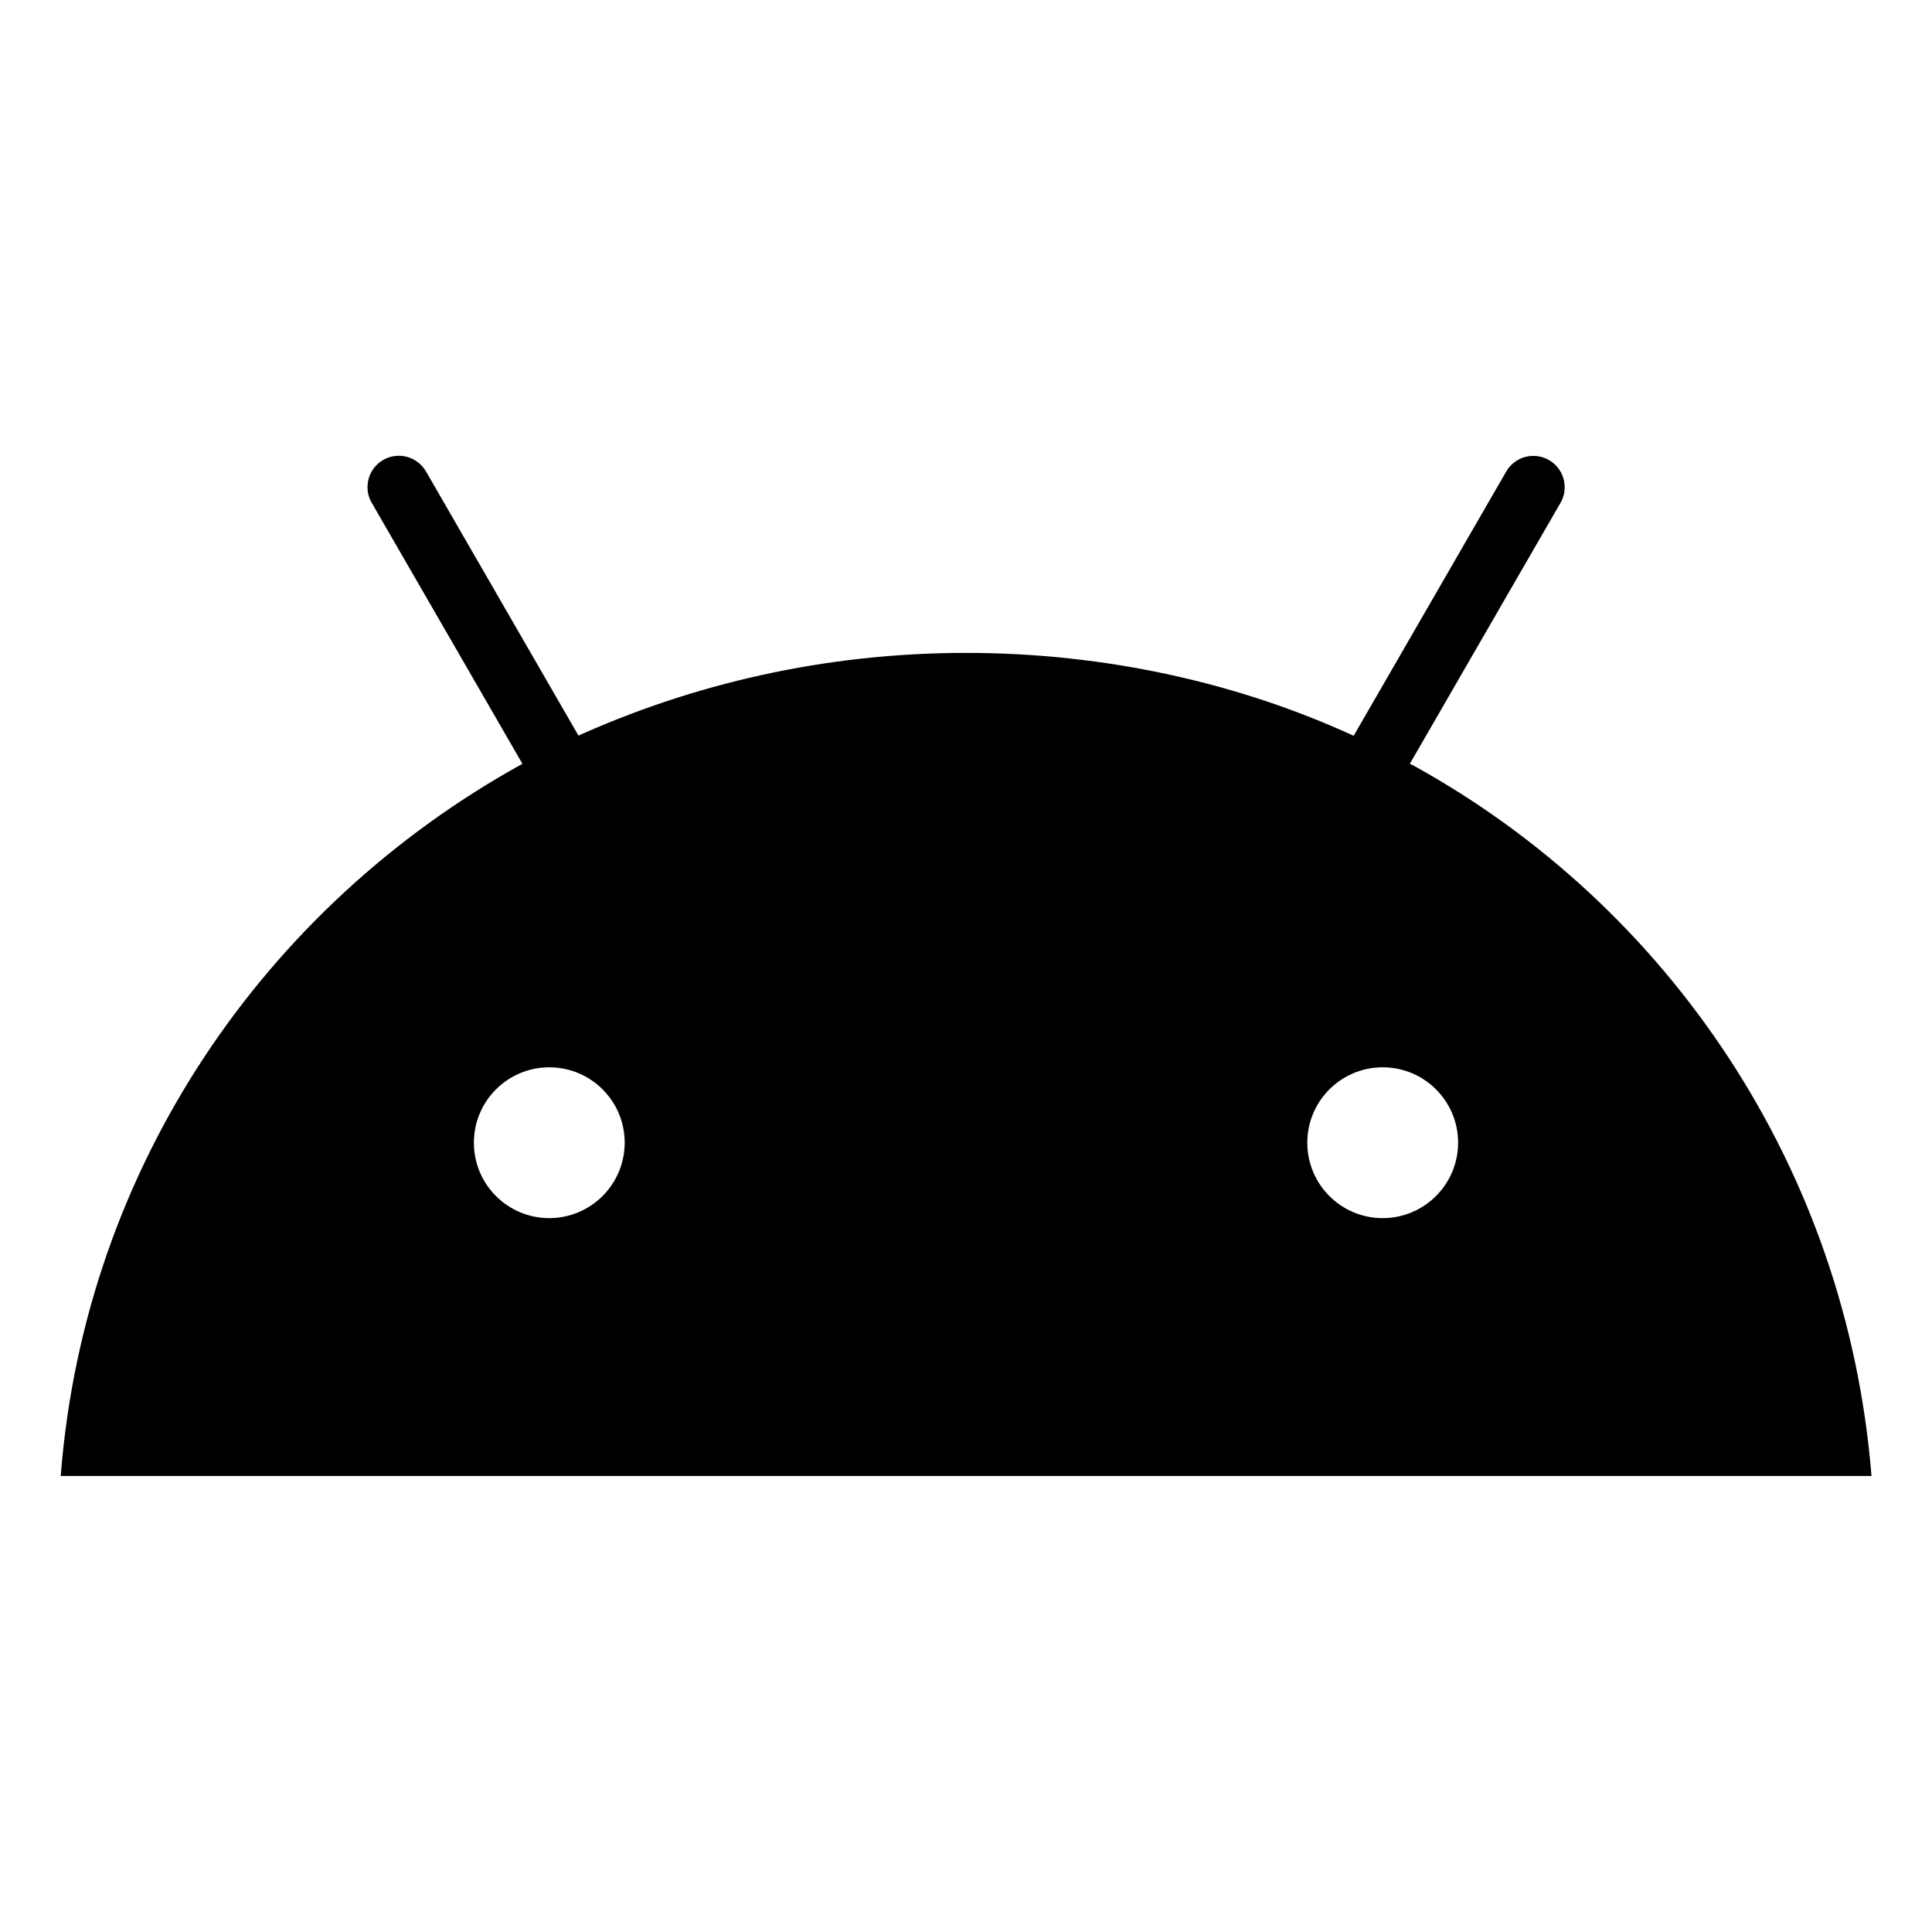
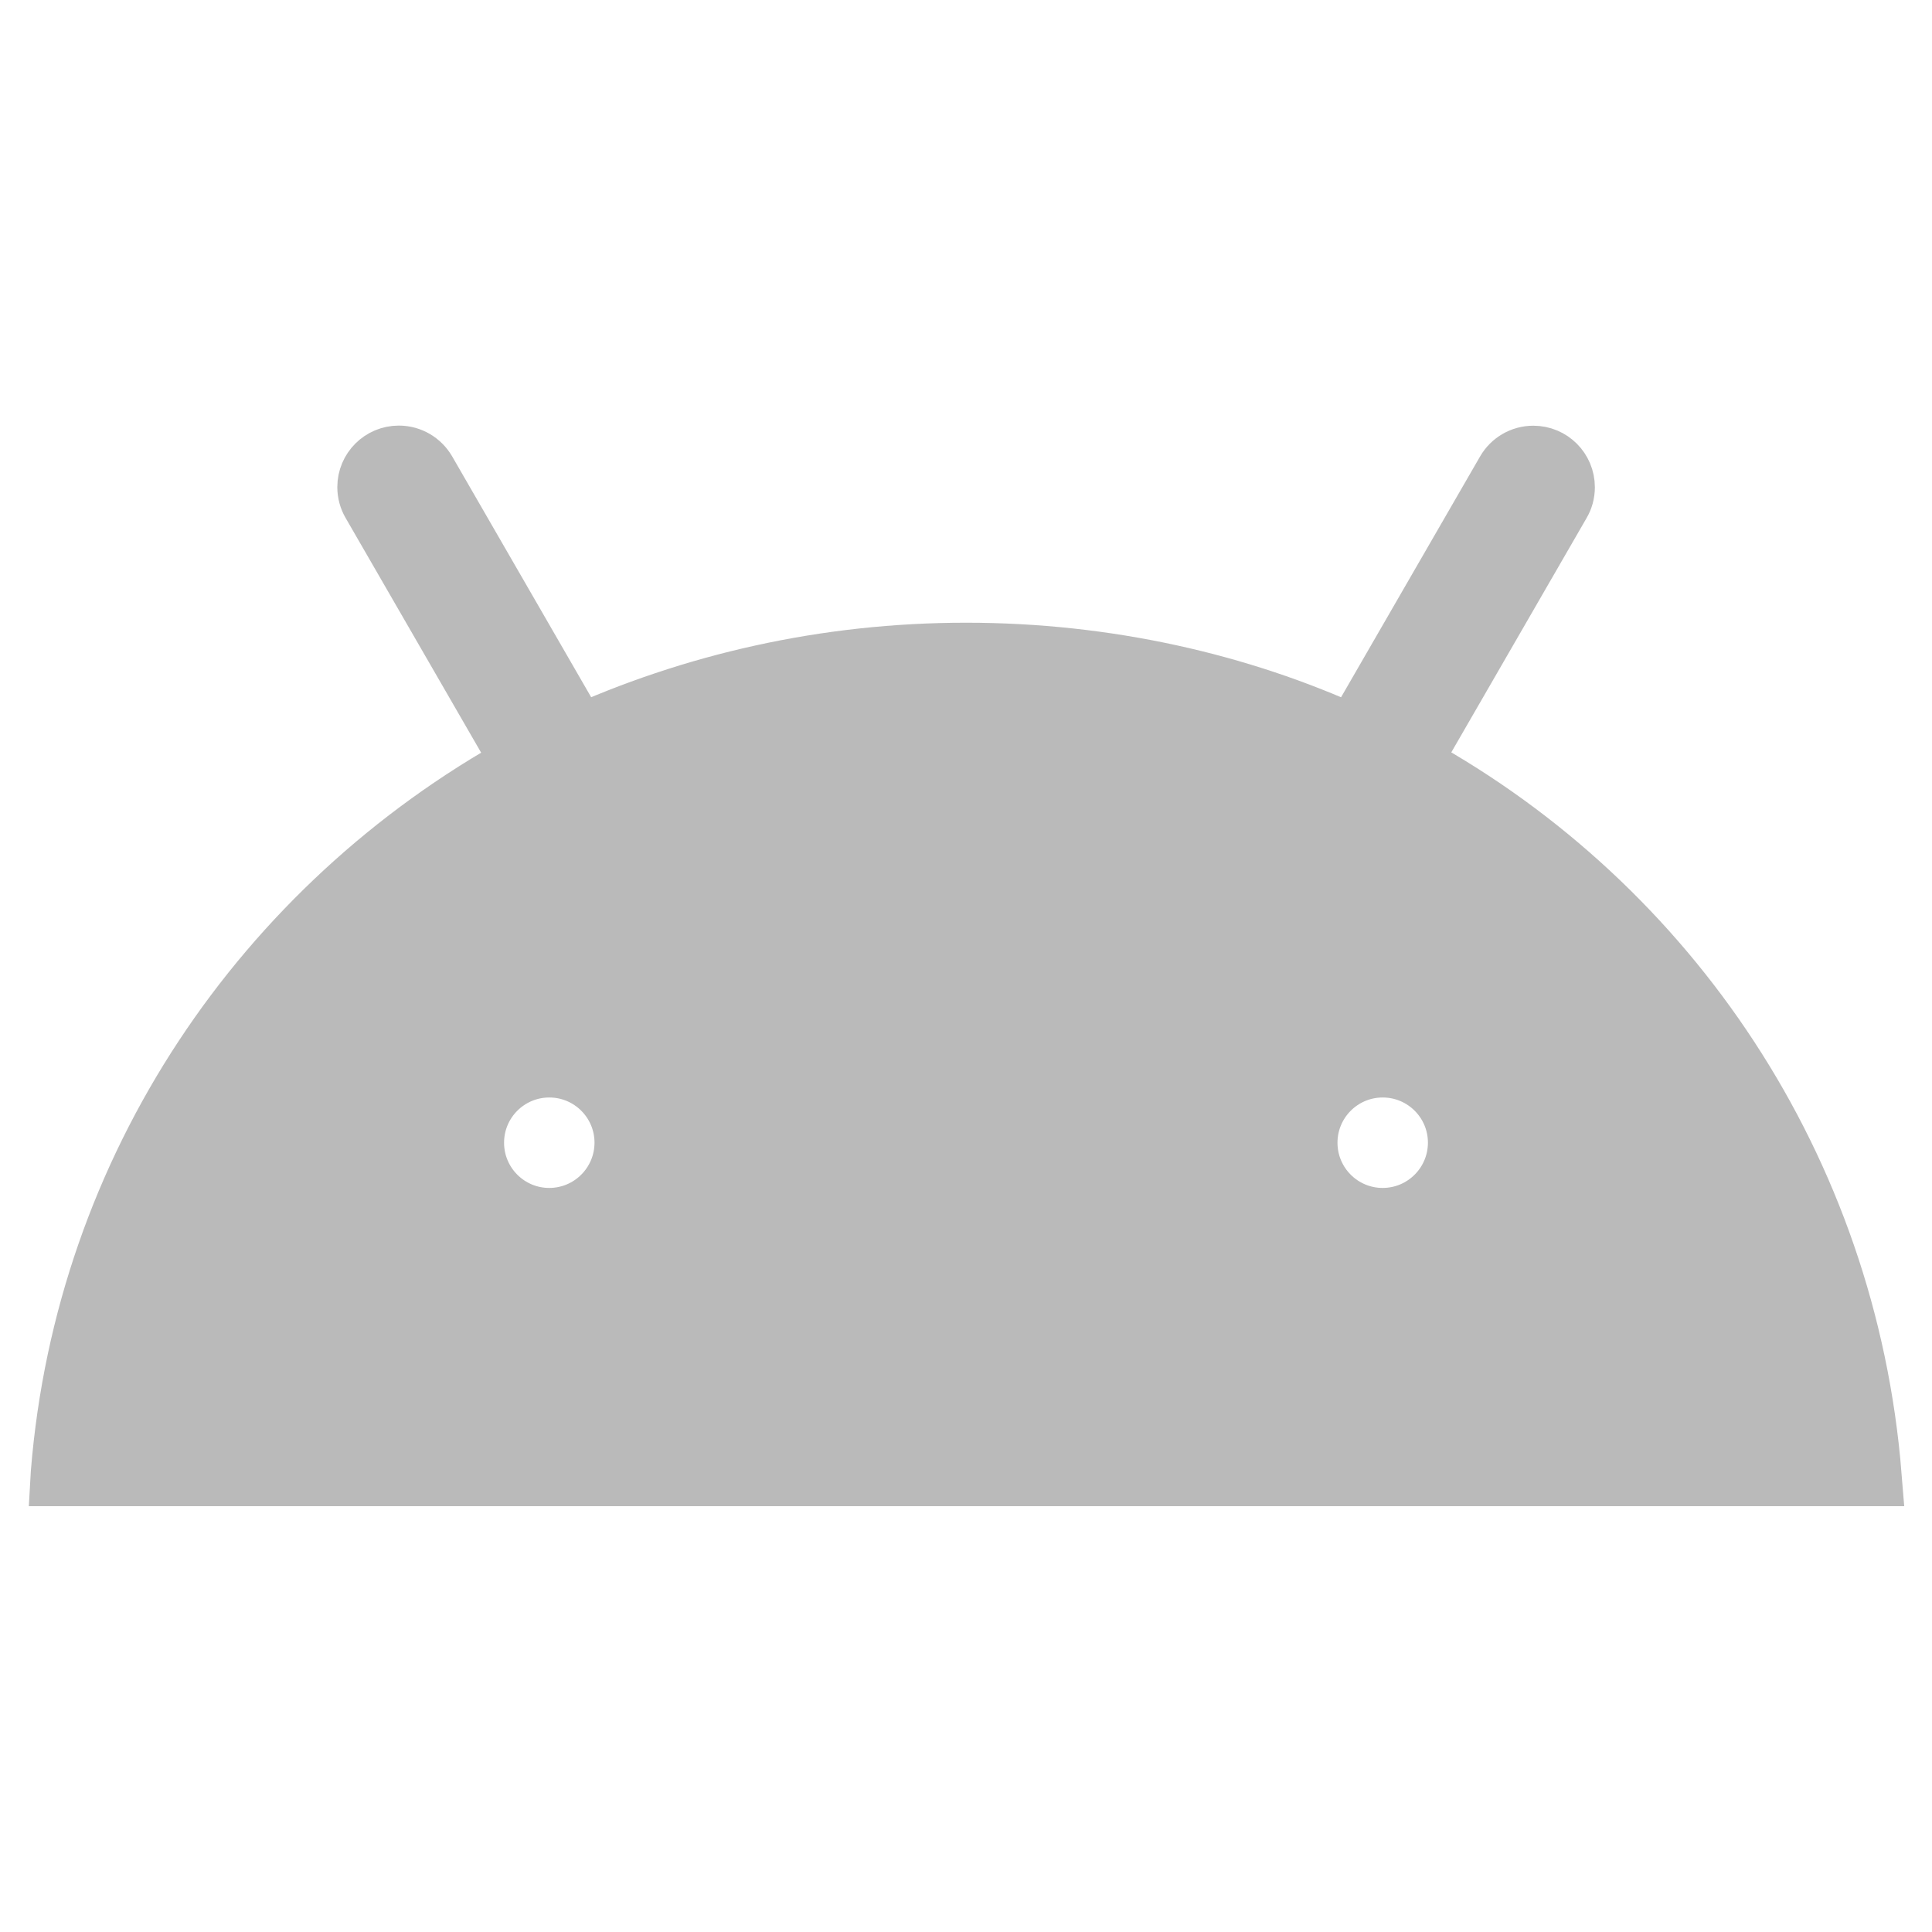
- <svg xmlns="http://www.w3.org/2000/svg" fill="#000000" width="800px" height="800px" viewBox="0 0 32 32" version="1.1">
-   <path d="M23.35 12.653l2.496-4.323c0.044-0.074 0.070-0.164 0.070-0.26 0-0.287-0.232-0.519-0.519-0.519-0.191 0-0.358 0.103-0.448 0.257l-0.001 0.002-2.527 4.377c-1.887-0.867-4.094-1.373-6.419-1.373s-4.532 0.506-6.517 1.413l0.098-0.040-2.527-4.378c-0.091-0.156-0.259-0.26-0.45-0.26-0.287 0-0.519 0.232-0.519 0.519 0 0.096 0.026 0.185 0.071 0.262l-0.001-0.002 2.496 4.323c-4.286 2.367-7.236 6.697-7.643 11.744l-0.003 0.052h29.991c-0.41-5.099-3.36-9.429-7.57-11.758l-0.076-0.038zM9.098 20.176c-0 0-0 0-0 0-0.69 0-1.249-0.559-1.249-1.249s0.559-1.249 1.249-1.249c0.69 0 1.249 0.559 1.249 1.249v0c-0.001 0.689-0.559 1.248-1.249 1.249h-0zM22.902 20.176c-0 0-0 0-0 0-0.69 0-1.249-0.559-1.249-1.249s0.559-1.249 1.249-1.249c0.69 0 1.249 0.559 1.249 1.249v0c-0.001 0.689-0.559 1.248-1.249 1.249h-0z" />
+ <svg xmlns="http://www.w3.org/2000/svg" fill="#bababa" width="800px" height="800px" viewBox="0 0 32 32" version="1.1" stroke="#bababa">
+   <g id="SVGRepo_bgCarrier" stroke-width="0" />
+   <g id="SVGRepo_tracerCarrier" stroke-linecap="round" stroke-linejoin="round" />
+   <g id="SVGRepo_iconCarrier">
+     <path d="M23.35 12.653l2.496-4.323c0.044-0.074 0.070-0.164 0.070-0.26 0-0.287-0.232-0.519-0.519-0.519-0.191 0-0.358 0.103-0.448 0.257l-0.001 0.002-2.527 4.377c-1.887-0.867-4.094-1.373-6.419-1.373s-4.532 0.506-6.517 1.413l0.098-0.040-2.527-4.378c-0.091-0.156-0.259-0.26-0.45-0.26-0.287 0-0.519 0.232-0.519 0.519 0 0.096 0.026 0.185 0.071 0.262l-0.001-0.002 2.496 4.323c-4.286 2.367-7.236 6.697-7.643 11.744l-0.003 0.052h29.991c-0.41-5.099-3.36-9.429-7.57-11.758l-0.076-0.038zM9.098 20.176c-0 0-0 0-0 0-0.69 0-1.249-0.559-1.249-1.249s0.559-1.249 1.249-1.249c0.69 0 1.249 0.559 1.249 1.249v0c-0.001 0.689-0.559 1.248-1.249 1.249h-0zM22.902 20.176c-0 0-0 0-0 0-0.69 0-1.249-0.559-1.249-1.249s0.559-1.249 1.249-1.249c0.69 0 1.249 0.559 1.249 1.249v0c-0.001 0.689-0.559 1.248-1.249 1.249h-0z" />
+   </g>
</svg>
